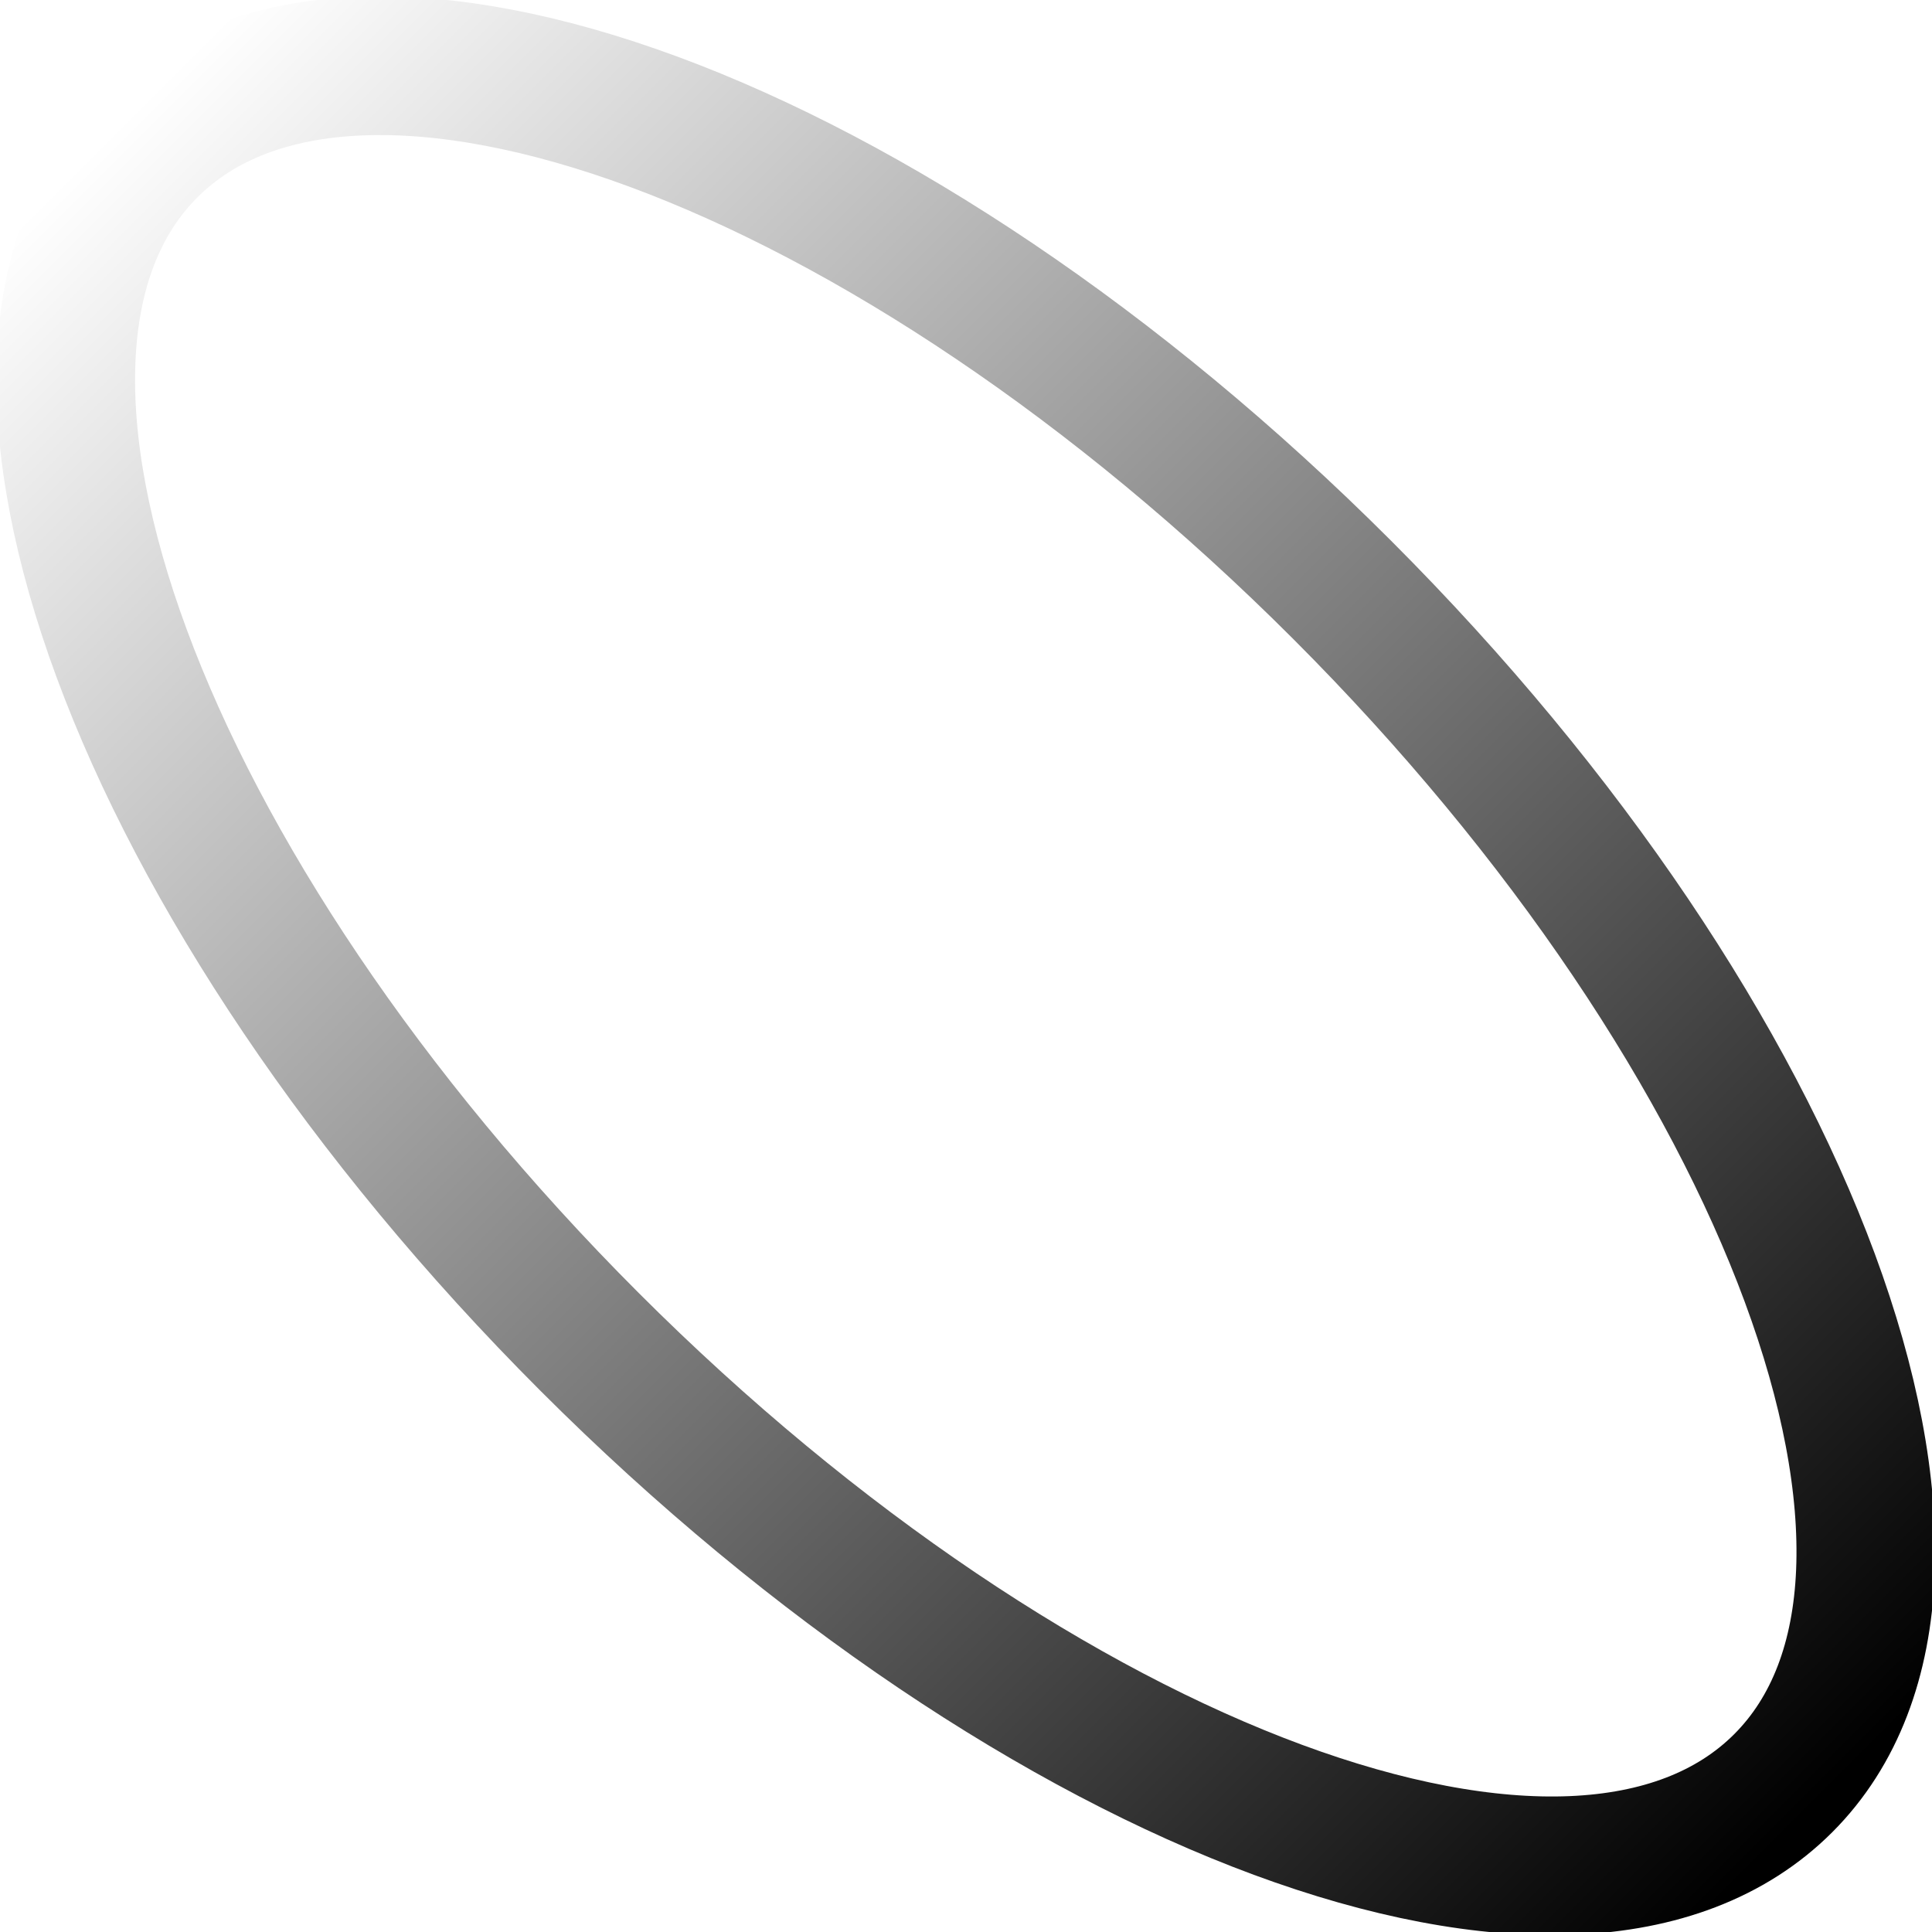
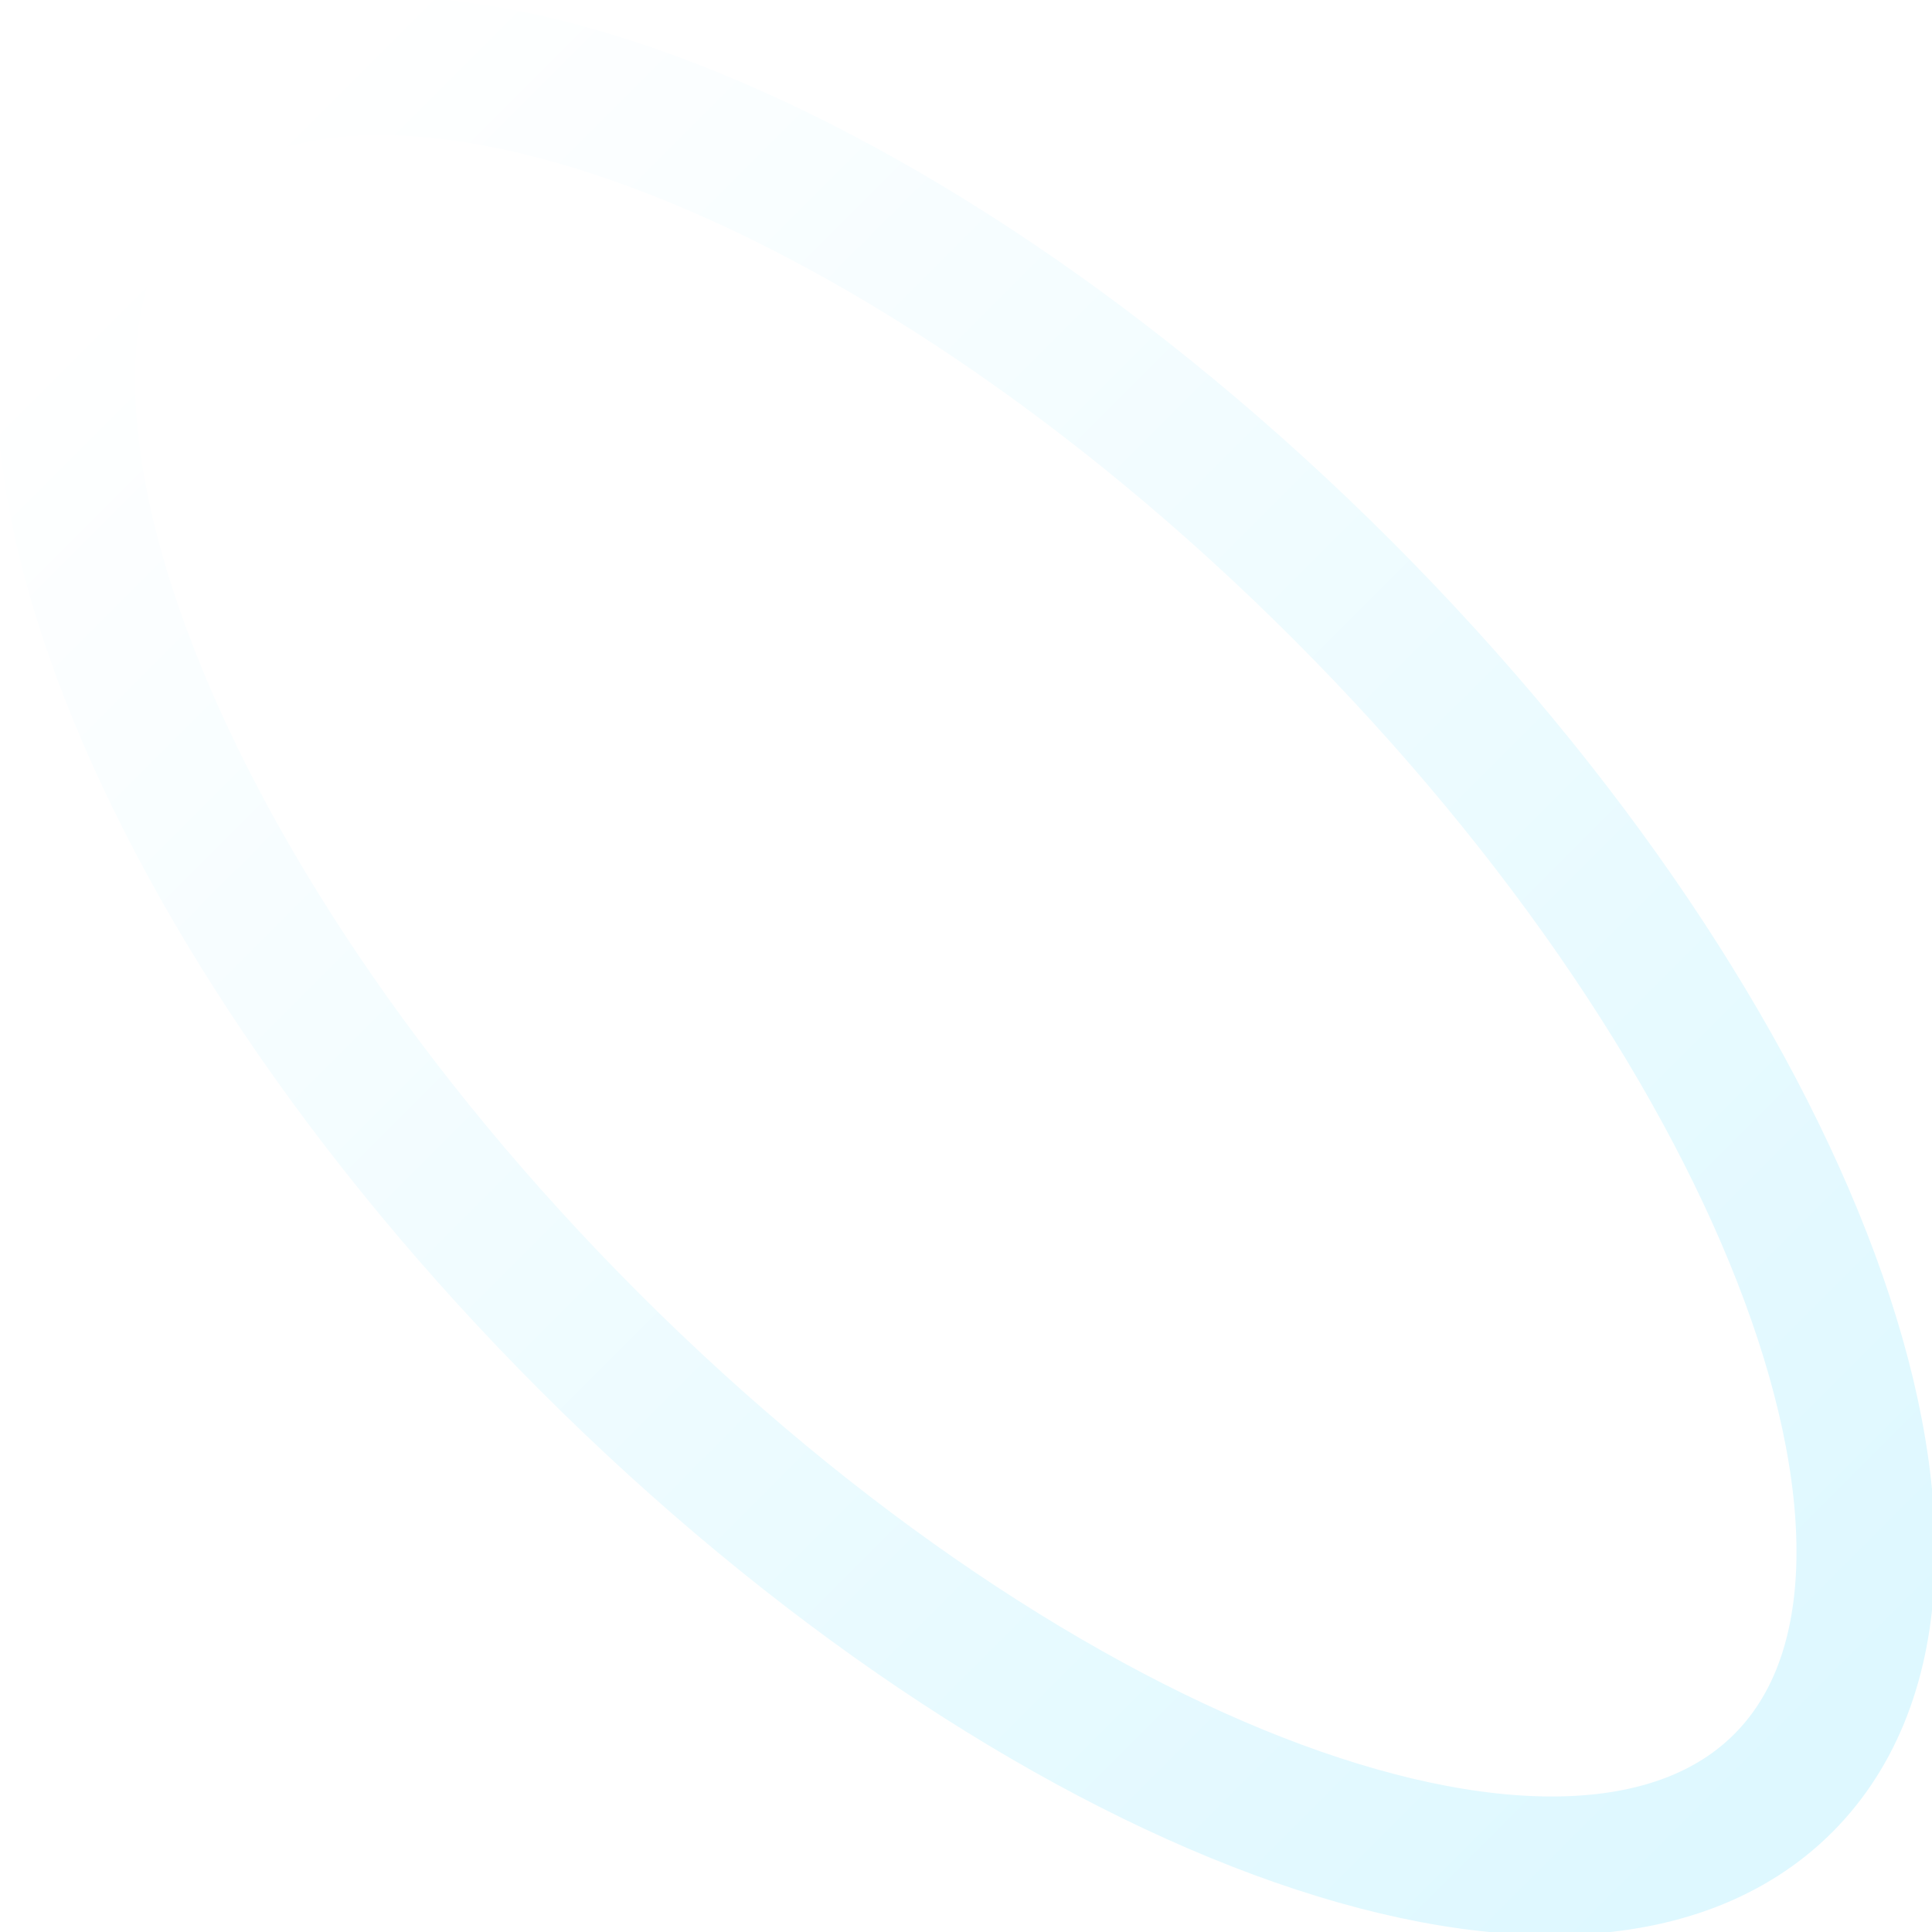
<svg xmlns="http://www.w3.org/2000/svg" width="836px" height="836px" viewBox="0 0 836 836" version="1.1">
  <defs>
-     <linearGradient x1="50%" y1="0%" x2="50%" y2="100%" id="linearGradient-1">
-       <stop stop-color="#FFFFFF" offset="0%" />
-       <stop stop-color="#000000" offset="100%" />
+     <linearGradient x1="50%" y1="98.026%" x2="50%" y2="4.227%" id="linearGradient-1">
+       <stop stop-color="#DEF8FF" offset="0%" />
+       <stop stop-color="#FFFFFF" offset="100%" />
    </linearGradient>
  </defs>
  <g id="Icons" stroke="none" stroke-width="1" fill="none" fill-rule="evenodd">
-     <g id="AppIcon-Any-Copy" transform="translate(-94, -94)" stroke="url(#linearGradient-1)" stroke-width="60">
+     <g id="Glass-Icon-Components-Copy" transform="translate(-94, -94)" stroke="url(#linearGradient-1)" stroke-width="60">
      <ellipse id="Left-Leaning-Oval" transform="translate(511.9048, 511.9048) rotate(-45) translate(-511.9048, -511.9048) " cx="511.905" cy="511.905" rx="230.185" ry="500.226" />
    </g>
  </g>
</svg>
